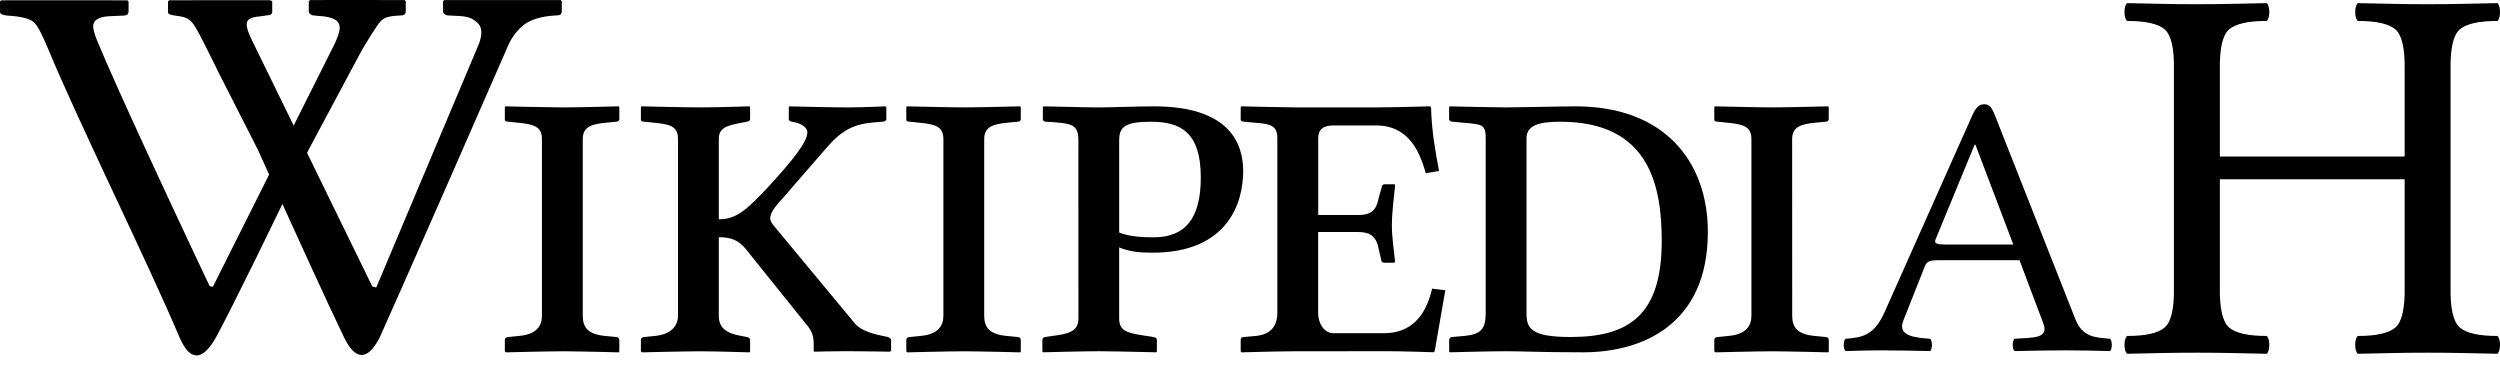
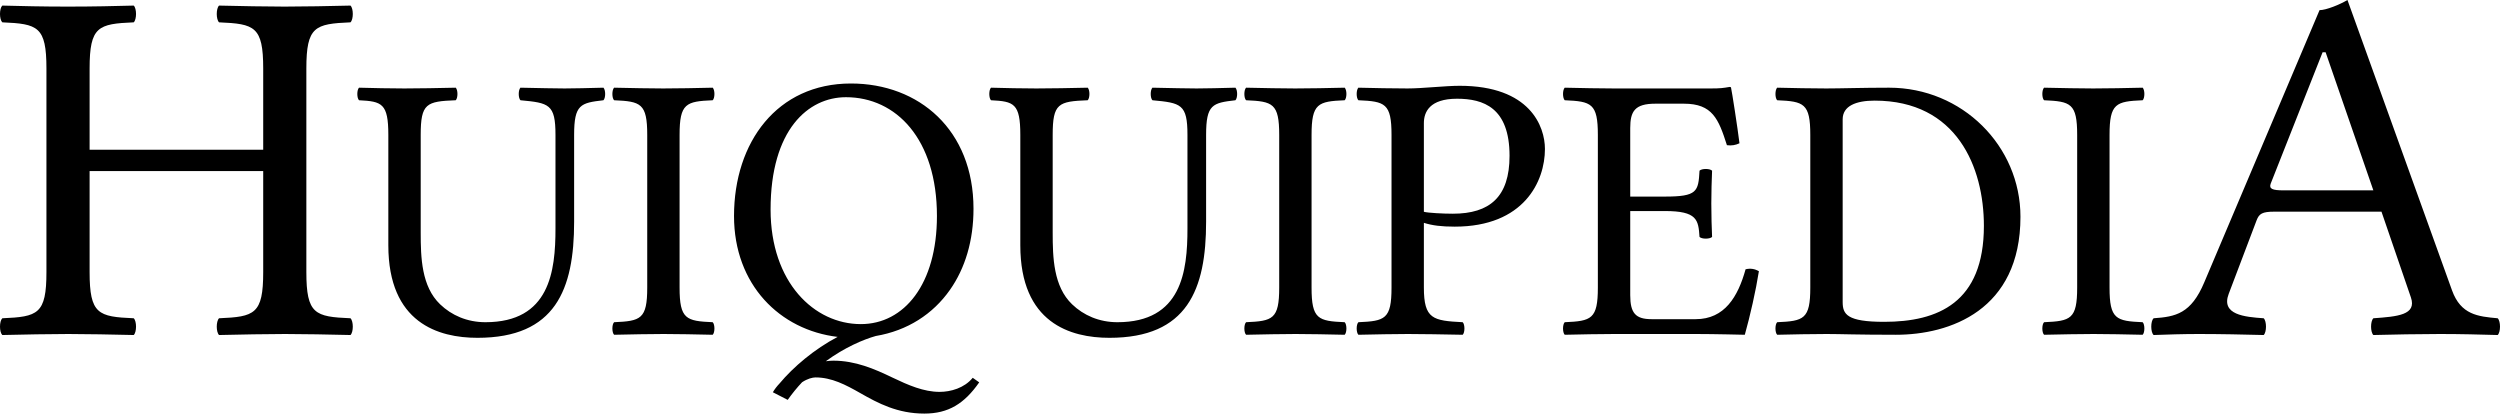
- <svg xmlns="http://www.w3.org/2000/svg" width="120px" height="18px" viewBox="0 0 120 18" version="1.1">
+ <svg xmlns="http://www.w3.org/2000/svg" width="120px" height="20px" viewBox="0 0 120 20" version="1.1">
  <g id="Page-1" stroke="none" stroke-width="1" fill="none" fill-rule="evenodd">
-     <path d="M17.777,0.001 C17.842,0.001 17.906,0.001 17.97,0.001 L18.333,0.002 C18.391,0.002 18.447,0.002 18.502,0.002 L18.807,0.003 C18.854,0.003 18.899,0.003 18.941,0.003 L19.254,0.004 C19.281,0.004 19.305,0.004 19.325,0.004 L19.42,0.004 L19.476,0.055 L19.476,0.541 C19.476,0.675 19.401,0.741 19.252,0.741 C18.522,0.776 18.372,0.848 18.105,1.233 C17.959,1.442 17.671,1.893 17.373,2.4 L14.811,7.192 C14.811,7.192 14.786,7.244 14.74,7.34 L17.87,13.749 L18.06,13.801 L22.992,2.096 C23.164,1.624 23.137,1.289 22.917,1.093 C22.696,0.902 22.54,0.787 21.969,0.764 L21.506,0.741 C21.449,0.741 21.395,0.721 21.343,0.682 C21.292,0.645 21.266,0.597 21.266,0.54 L21.266,0.052 L21.337,0.002 L26.909,0.002 L26.966,0.052 L26.966,0.54 C26.966,0.672 26.89,0.738 26.742,0.738 C26.012,0.771 25.47,0.929 25.12,1.212 C24.769,1.497 24.495,1.888 24.298,2.399 C24.298,2.399 23.013,5.34 21.577,8.612 L21.314,9.21 C21.226,9.41 21.138,9.611 21.05,9.812 L20.785,10.414 C19.772,12.718 18.786,14.952 18.21,16.232 C17.616,17.364 17.031,17.26 16.518,16.2 C16.133,15.408 15.502,14.047 14.846,12.618 L14.614,12.111 C14.248,11.312 13.883,10.51 13.557,9.792 C13.193,10.544 12.782,11.388 12.371,12.226 L12.127,12.721 C11.438,14.119 10.774,15.441 10.358,16.213 C9.665,17.417 9.095,17.26 8.64,16.244 C7.064,12.524 3.827,5.993 2.303,2.333 C2.021,1.658 1.809,1.226 1.608,1.054 C1.406,0.885 0.987,0.783 0.35,0.749 C0.116,0.724 0,0.667 0,0.575 L0,0.065 L0.057,0.015 C0.148,0.015 0.271,0.014 0.418,0.014 L0.929,0.013 C0.992,0.013 1.058,0.013 1.125,0.013 L3.475,0.013 C3.556,0.013 3.637,0.013 3.717,0.013 L4.843,0.014 C4.911,0.014 4.977,0.014 5.041,0.014 L6.004,0.015 C6.028,0.015 6.048,0.015 6.064,0.015 L6.115,0.015 L6.171,0.065 L6.171,0.55 C6.171,0.685 6.086,0.749 5.919,0.749 L5.287,0.776 C4.744,0.798 4.473,0.96 4.473,1.261 C4.473,1.401 4.53,1.629 4.656,1.934 C5.104,3.024 5.955,4.912 6.852,6.862 L7.109,7.42 C8.57,10.585 10.061,13.73 10.061,13.73 L10.215,13.77 L12.917,8.38 C12.587,7.651 12.376,7.184 12.376,7.184 L10.519,3.533 C10.519,3.533 10.269,3.026 10.115,2.717 L10.037,2.561 C9.221,0.944 9.238,0.858 8.413,0.748 C8.182,0.718 8.063,0.688 8.063,0.574 L8.063,0.062 L8.133,0.012 L8.288,0.012 L9.409,0.011 C9.478,0.011 9.547,0.011 9.617,0.011 L12.94,0.01 L13.067,0.052 L13.067,0.562 C13.067,0.679 12.984,0.738 12.814,0.738 L12.466,0.788 C11.585,0.857 11.729,1.217 12.314,2.382 L14.096,6.028 L16.067,2.097 C16.374,1.429 16.337,1.226 16.222,1.067 L16.194,1.031 C16.115,0.938 15.853,0.787 15.283,0.765 L15.058,0.74 C15.002,0.74 14.949,0.721 14.897,0.683 C14.846,0.646 14.821,0.599 14.821,0.54 L14.821,0.054 L14.89,0.004 C15.131,0.003 15.423,0.002 15.742,0.001 Z M26.942,5.155 L27.057,5.155 C27.744,5.155 29.703,5.104 29.703,5.104 L29.728,5.155 L29.728,5.715 C29.728,5.791 29.678,5.842 29.576,5.842 L29.041,5.894 C28.253,5.969 27.973,6.174 27.973,6.684 L27.973,15.157 C27.973,15.717 28.227,16.047 29.041,16.124 L29.576,16.176 C29.652,16.176 29.728,16.225 29.728,16.327 L29.728,16.862 L29.703,16.913 C29.703,16.913 27.949,16.866 27.101,16.862 L26.98,16.862 C26.268,16.862 24.283,16.913 24.283,16.913 L24.232,16.862 L24.232,16.327 C24.232,16.225 24.309,16.176 24.41,16.176 L24.919,16.124 C25.759,16.047 26.013,15.64 26.013,15.157 L26.013,6.684 C26.013,6.126 25.707,5.97 24.919,5.896 L24.41,5.843 C24.309,5.843 24.232,5.819 24.232,5.741 L24.232,5.155 L24.258,5.104 C24.258,5.104 26.089,5.15 26.942,5.155 Z M34.503,15.157 C34.503,15.717 34.834,15.996 35.572,16.124 L35.852,16.176 C35.928,16.2 36.005,16.225 36.005,16.327 L36.005,16.862 L35.979,16.913 C35.979,16.913 34.376,16.862 33.613,16.862 C32.9,16.862 30.814,16.913 30.814,16.913 L30.763,16.862 L30.763,16.327 C30.763,16.225 30.839,16.176 30.941,16.176 L31.45,16.124 C32.213,16.047 32.544,15.64 32.544,15.157 L32.544,6.684 C32.544,6.126 32.264,5.97 31.45,5.896 L30.941,5.843 C30.839,5.843 30.763,5.819 30.763,5.741 L30.763,5.155 L30.788,5.104 C30.788,5.104 32.875,5.155 33.664,5.155 C34.377,5.155 35.979,5.104 35.979,5.104 L36.005,5.155 L36.005,5.715 C36.005,5.791 35.954,5.817 35.852,5.842 L35.572,5.894 C34.783,6.046 34.503,6.174 34.503,6.684 L34.503,10.527 C35.343,10.527 35.826,10.096 36.946,8.898 C37.964,7.777 38.753,6.839 38.753,6.353 C38.753,6.148 38.524,5.921 38.015,5.843 C37.913,5.819 37.862,5.792 37.862,5.716 L37.862,5.129 L37.887,5.105 C37.887,5.105 39.948,5.156 40.686,5.156 C41.348,5.156 42.468,5.105 42.468,5.105 L42.544,5.129 L42.544,5.716 C42.544,5.792 42.468,5.843 42.34,5.843 C41.348,5.919 40.661,5.97 39.745,7.013 L37.557,9.531 C37.124,9.99 36.971,10.268 36.971,10.473 C36.971,10.626 37.073,10.752 37.2,10.905 L41.043,15.536 C41.348,15.891 41.959,16.044 42.468,16.145 L42.595,16.17 C42.671,16.194 42.773,16.245 42.773,16.321 L42.773,16.856 L42.697,16.881 C42.697,16.881 41.348,16.856 40.635,16.856 C39.999,16.856 39.083,16.881 39.083,16.881 L39.058,16.856 L39.058,16.55 C39.058,16.219 39.032,15.941 38.676,15.534 L35.852,12.021 C35.47,11.511 35.063,11.386 34.503,11.386 L34.503,15.157 Z M47.242,15.157 C47.242,15.717 47.497,16.047 48.311,16.124 L48.845,16.176 C48.922,16.176 48.998,16.225 48.998,16.327 L48.998,16.862 L48.973,16.913 C48.973,16.913 47.039,16.862 46.25,16.862 C45.538,16.862 43.553,16.913 43.553,16.913 L43.502,16.862 L43.502,16.327 C43.502,16.225 43.578,16.176 43.68,16.176 L44.189,16.124 C45.029,16.047 45.283,15.64 45.283,15.157 L45.283,6.684 C45.283,6.126 44.978,5.97 44.189,5.896 L43.68,5.843 C43.578,5.843 43.502,5.819 43.502,5.741 L43.502,5.155 L43.527,5.104 C43.527,5.104 45.538,5.155 46.326,5.155 C47.013,5.155 48.973,5.104 48.973,5.104 L48.998,5.155 L48.998,5.715 C48.998,5.791 48.947,5.842 48.845,5.842 L48.311,5.894 C47.522,5.969 47.242,6.174 47.242,6.684 L47.242,15.157 Z M62.21,5.155 L66.068,5.155 C66.831,5.155 68.639,5.104 68.639,5.104 L68.691,5.155 C68.715,6.249 68.893,7.243 69.073,8.209 L68.439,8.311 C68.16,7.369 67.677,6.021 66.048,6.021 L64.012,6.021 C63.529,6.021 63.275,6.199 63.275,6.631 L63.275,10.321 L65.182,10.321 C65.895,10.321 66.073,10.016 66.175,9.507 L66.327,8.973 C66.327,8.896 66.379,8.844 66.48,8.844 L66.91,8.844 C66.963,8.844 66.963,8.871 66.963,8.921 C66.91,9.48 66.81,10.194 66.81,10.805 C66.81,11.44 66.912,11.975 66.963,12.56 L66.91,12.612 L66.48,12.612 C66.353,12.612 66.3,12.56 66.3,12.484 L66.172,11.925 C66.071,11.415 65.842,11.136 65.177,11.136 L63.271,11.136 L63.271,15.03 C63.271,15.511 63.548,15.994 64.009,15.994 L66.426,15.994 C67.723,15.994 68.438,15.18 68.741,13.855 L69.375,13.932 L68.866,16.857 L68.815,16.908 C68.815,16.908 67.313,16.857 66.55,16.857 L62.098,16.862 C61.335,16.862 59.58,16.913 59.58,16.913 L59.554,16.862 L59.554,16.302 C59.554,16.252 59.58,16.176 59.706,16.176 L60.294,16.124 C61.083,16.047 61.312,15.538 61.312,15.031 L61.312,6.634 C61.312,6.047 61.007,5.946 60.294,5.896 L59.706,5.843 C59.554,5.819 59.554,5.768 59.554,5.741 L59.554,5.155 L59.58,5.104 C59.58,5.104 61.379,5.15 62.21,5.155 Z M52.729,5.156 C53.441,5.156 54.459,5.105 55.4,5.105 C59.012,5.105 59.673,6.885 59.673,8.21 C59.673,9.738 58.935,12.129 55.324,12.129 C54.688,12.129 54.179,12.077 53.72,11.874 L53.72,15.282 C53.72,15.841 54.025,15.97 54.841,16.096 L55.35,16.173 C55.452,16.197 55.53,16.224 55.53,16.324 L55.53,16.859 L55.506,16.911 C55.506,16.911 54.795,16.892 54.05,16.878 L53.707,16.871 C53.366,16.865 53.04,16.86 52.796,16.859 L52.681,16.859 C51.968,16.859 50.06,16.911 50.06,16.911 L50.034,16.859 L50.034,16.324 C50.034,16.223 50.085,16.197 50.187,16.173 L50.721,16.096 C51.51,15.994 51.765,15.765 51.765,15.282 L51.762,6.734 C51.762,5.945 51.431,5.919 50.235,5.843 C50.082,5.843 50.057,5.768 50.057,5.716 L50.057,5.131 L50.108,5.105 C50.489,5.105 51.991,5.156 52.729,5.156 Z M55.248,5.844 C54.025,5.844 53.72,6.073 53.72,6.735 L53.721,11.162 C54.23,11.366 54.866,11.391 55.375,11.391 C56.903,11.391 57.638,10.473 57.638,8.516 C57.638,6.327 56.645,5.844 55.248,5.844 Z M69.71,16.176 L70.295,16.124 C71.06,16.047 71.314,15.818 71.314,15.031 L71.314,6.634 C71.314,5.97 71.134,5.97 70.295,5.896 L69.738,5.843 C69.636,5.843 69.557,5.792 69.557,5.716 L69.557,5.156 L69.582,5.105 C69.582,5.105 71.822,5.156 72.281,5.156 C72.763,5.156 74.978,5.105 75.64,5.105 C79.889,5.105 81.977,7.751 81.977,11.136 C81.977,15.589 78.82,16.911 75.998,16.911 C73.962,16.911 73.073,16.859 72.284,16.859 C71.52,16.859 69.585,16.911 69.585,16.911 L69.56,16.859 L69.56,16.324 C69.557,16.252 69.609,16.176 69.71,16.176 Z M75.385,16.176 C78.183,16.176 79.763,15.134 79.763,11.569 C79.763,8.924 79.177,5.843 74.902,5.843 C73.91,5.843 73.273,5.996 73.273,6.634 L73.273,15.031 C73.273,15.741 73.451,16.176 75.385,16.176 Z M86.026,15.157 C86.026,15.717 86.281,16.047 87.095,16.124 L87.629,16.176 C87.706,16.176 87.782,16.225 87.782,16.327 L87.782,16.862 L87.756,16.913 C87.756,16.913 85.823,16.862 85.035,16.862 C84.321,16.862 82.338,16.913 82.338,16.913 L82.286,16.862 L82.286,16.327 C82.286,16.225 82.362,16.176 82.464,16.176 L82.974,16.124 C83.812,16.047 84.068,15.64 84.068,15.157 L84.068,6.684 C84.068,6.126 83.762,5.97 82.974,5.896 L82.464,5.843 C82.362,5.843 82.286,5.819 82.286,5.741 L82.286,5.155 L82.311,5.104 C82.311,5.104 84.321,5.155 85.108,5.155 C85.794,5.155 87.755,5.104 87.755,5.104 L87.779,5.155 L87.779,5.715 C87.779,5.791 87.726,5.842 87.626,5.842 L87.092,5.894 C86.302,5.969 86.023,6.174 86.023,6.684 L86.026,15.157 Z M92.649,16.26 C92.76,16.366 92.76,16.744 92.649,16.852 C91.955,16.834 91.019,16.817 90.25,16.817 C89.52,16.817 89.276,16.835 88.583,16.852 C88.47,16.744 88.47,16.366 88.583,16.26 C89.398,16.205 89.961,16.093 90.458,14.986 L94.621,5.646 C94.834,5.163 94.978,5.004 95.253,5.004 C95.515,5.004 95.621,5.196 95.759,5.543 L99.598,15.271 C99.944,16.195 100.556,16.195 101.283,16.26 C101.395,16.366 101.395,16.744 101.283,16.852 C100.59,16.834 99.916,16.817 99.147,16.817 C98.416,16.817 97.387,16.835 96.694,16.852 C96.583,16.744 96.583,16.366 96.694,16.26 C97.585,16.199 98.359,16.264 98.08,15.524 L96.936,12.49 L93.042,12.49 C92.592,12.49 92.48,12.562 92.386,12.796 L91.356,15.398 C91.063,16.135 91.943,16.212 92.649,16.26 Z M96.638,11.736 L94.821,6.944 L94.783,6.944 L92.905,11.497 C92.827,11.69 92.963,11.736 93.378,11.736 L96.638,11.736 Z M117.627,13.765 L117.627,3.366 C117.607,2.331 117.757,1.678 118.074,1.408 C118.392,1.138 118.995,1.004 119.884,1.006 C119.961,0.913 120,0.77 120,0.578 C120,0.387 119.961,0.244 119.884,0.15 C119.269,0.164 118.714,0.176 118.217,0.185 C117.72,0.196 117.151,0.201 116.512,0.202 C115.886,0.202 115.329,0.196 114.839,0.185 C114.349,0.176 113.792,0.164 113.166,0.15 C113.089,0.244 113.05,0.387 113.05,0.578 C113.05,0.77 113.089,0.913 113.166,1.006 C114.055,1.005 114.658,1.138 114.976,1.408 C115.293,1.678 115.442,2.331 115.423,3.366 L115.423,7.515 L106.553,7.515 L106.553,3.366 C106.534,2.331 106.683,1.678 107.001,1.408 C107.319,1.138 107.922,1.004 108.809,1.006 C108.887,0.913 108.927,0.77 108.927,0.578 C108.927,0.387 108.887,0.244 108.809,0.15 C108.196,0.164 107.641,0.176 107.143,0.185 C106.646,0.196 106.078,0.201 105.438,0.202 C104.812,0.202 104.255,0.196 103.765,0.185 C103.276,0.176 102.718,0.164 102.093,0.15 C102.014,0.244 101.976,0.387 101.976,0.578 C101.976,0.77 102.014,0.913 102.093,1.006 C102.981,1.005 103.584,1.138 103.901,1.408 C104.219,1.678 104.368,2.331 104.348,3.366 L104.348,13.765 C104.368,14.801 104.219,15.453 103.901,15.723 C103.584,15.994 102.981,16.128 102.093,16.126 C102.014,16.22 101.976,16.362 101.976,16.553 C101.976,16.745 102.014,16.887 102.093,16.981 C102.706,16.968 103.262,16.956 103.758,16.946 C104.255,16.935 104.824,16.93 105.464,16.929 C106.089,16.93 106.647,16.935 107.137,16.946 C107.626,16.956 108.184,16.968 108.809,16.981 C108.887,16.887 108.927,16.745 108.927,16.553 C108.927,16.362 108.887,16.22 108.809,16.126 C107.922,16.128 107.319,15.994 107.001,15.723 C106.683,15.453 106.534,14.801 106.553,13.765 L106.553,8.605 L115.423,8.605 L115.423,13.765 C115.442,14.801 115.293,15.453 114.976,15.723 C114.658,15.994 114.055,16.128 113.166,16.126 C113.089,16.22 113.05,16.362 113.05,16.553 C113.05,16.745 113.089,16.887 113.166,16.981 C113.78,16.968 114.336,16.956 114.833,16.946 C115.33,16.935 115.898,16.93 116.538,16.929 C117.163,16.93 117.721,16.935 118.21,16.946 C118.7,16.956 119.257,16.968 119.884,16.981 C119.961,16.887 120,16.745 120,16.553 C120,16.362 119.961,16.22 119.884,16.126 C118.995,16.128 118.392,15.994 118.074,15.723 C117.757,15.453 117.607,14.801 117.627,13.765 Z" id="nah-wordmark" fill="#000000" fill-rule="nonzero" />
+     <path d="M20.194,6.475 C20.194,4.958 20.468,4.867 21.875,4.812 C21.985,4.703 21.985,4.319 21.875,4.209 C21.016,4.227 20.128,4.246 19.408,4.246 C18.695,4.246 17.946,4.227 17.233,4.209 C17.124,4.319 17.124,4.703 17.233,4.812 C18.33,4.867 18.64,4.958 18.64,6.475 L18.64,11.775 C18.64,15.503 21.044,16.215 22.917,16.215 C26.663,16.215 27.558,13.894 27.558,10.642 L27.558,6.475 C27.558,5.008 27.869,4.94 28.965,4.812 C29.075,4.703 29.075,4.319 28.965,4.209 C28.271,4.227 27.525,4.246 27.101,4.246 C26.708,4.246 25.822,4.227 24.982,4.209 C24.872,4.319 24.872,4.703 24.982,4.812 C26.352,4.94 26.663,4.995 26.663,6.475 L26.663,10.971 C26.663,13.017 26.389,15.466 23.3,15.466 C22.423,15.466 21.676,15.135 21.126,14.607 C20.23,13.748 20.194,12.359 20.194,11.172 L20.194,6.475 Z M32.62,13.803 L32.62,6.475 C32.62,4.958 32.931,4.867 34.21,4.812 C34.32,4.703 34.32,4.319 34.21,4.209 C33.406,4.227 32.538,4.246 31.834,4.246 C31.222,4.246 30.336,4.227 29.477,4.209 C29.367,4.319 29.367,4.703 29.477,4.812 C30.756,4.867 31.067,4.958 31.067,6.475 L31.067,13.803 C31.067,15.32 30.756,15.411 29.477,15.466 C29.367,15.576 29.367,15.959 29.477,16.069 C30.299,16.051 31.189,16.032 31.853,16.032 C32.503,16.032 33.388,16.051 34.21,16.069 C34.32,15.959 34.32,15.576 34.21,15.466 C32.931,15.411 32.62,15.32 32.62,13.803 Z M40.606,4.666 C43.018,4.666 44.973,6.676 44.973,10.368 C44.973,13.639 43.402,15.557 41.319,15.557 C39.089,15.557 36.988,13.565 36.988,10.057 C36.988,6.219 38.797,4.666 40.606,4.666 Z M46.728,10.02 C46.728,6.238 44.115,4.008 40.844,4.008 C37.304,4.008 35.233,6.824 35.233,10.368 C35.233,13.675 37.439,15.841 40.206,16.171 C39.093,16.754 38.075,17.619 37.419,18.406 C37.295,18.536 37.185,18.677 37.097,18.828 L37.81,19.194 C38.026,18.887 38.258,18.605 38.499,18.348 C38.757,18.176 39.005,18.116 39.144,18.116 C39.921,18.116 40.589,18.467 41.3,18.872 C42.152,19.358 43.08,19.852 44.37,19.852 C45.522,19.852 46.289,19.377 47.002,18.353 L46.691,18.134 C46.289,18.627 45.631,18.81 45.101,18.81 C44.338,18.81 43.603,18.49 42.826,18.118 C41.975,17.708 41.059,17.312 40.003,17.312 C39.893,17.312 39.771,17.321 39.639,17.339 C40.546,16.676 41.441,16.296 42.037,16.128 C43.557,15.872 44.782,15.077 45.598,13.913 C46.326,12.877 46.728,11.555 46.728,10.02 Z M50.529,6.475 C50.529,4.958 50.803,4.867 52.21,4.812 C52.32,4.703 52.32,4.319 52.21,4.209 C51.351,4.227 50.463,4.246 49.743,4.246 C49.03,4.246 48.281,4.227 47.568,4.209 C47.459,4.319 47.459,4.703 47.568,4.812 C48.665,4.867 48.975,4.958 48.975,6.475 L48.975,11.775 C48.975,15.503 51.379,16.215 53.252,16.215 C56.998,16.215 57.893,13.894 57.893,10.642 L57.893,6.475 C57.893,5.008 58.204,4.94 59.3,4.812 C59.41,4.703 59.41,4.319 59.3,4.209 C58.606,4.227 57.86,4.246 57.436,4.246 C57.044,4.246 56.157,4.227 55.317,4.209 C55.207,4.319 55.207,4.703 55.317,4.812 C56.687,4.94 56.998,4.995 56.998,6.475 L56.998,10.971 C56.998,13.017 56.724,15.466 53.635,15.466 C52.758,15.466 52.011,15.135 51.461,14.607 C50.565,13.748 50.529,12.359 50.529,11.172 L50.529,6.475 Z M62.955,13.803 L62.955,6.475 C62.955,4.958 63.266,4.867 64.545,4.812 C64.655,4.703 64.655,4.319 64.545,4.209 C63.741,4.227 62.873,4.246 62.169,4.246 C61.557,4.246 60.671,4.227 59.812,4.209 C59.702,4.319 59.702,4.703 59.812,4.812 C61.091,4.867 61.402,4.958 61.402,6.475 L61.402,13.803 C61.402,15.32 61.091,15.411 59.812,15.466 C59.702,15.576 59.702,15.959 59.812,16.069 C60.634,16.051 61.524,16.032 62.188,16.032 C62.838,16.032 63.723,16.051 64.545,16.069 C64.655,15.959 64.655,15.576 64.545,15.466 C63.266,15.411 62.955,15.32 62.955,13.803 Z M68.346,5.909 C68.346,5.379 68.62,4.739 69.936,4.739 C71.197,4.739 72.458,5.159 72.458,7.48 C72.458,9.454 71.507,10.258 69.735,10.258 C69.278,10.258 68.547,10.221 68.346,10.166 L68.346,5.909 Z M66.793,6.475 L66.793,13.803 C66.793,15.32 66.482,15.411 65.203,15.466 C65.093,15.576 65.093,15.959 65.203,16.069 C66.025,16.051 66.926,16.032 67.579,16.032 C68.225,16.032 69.296,16.051 70.21,16.069 C70.32,15.959 70.32,15.576 70.21,15.466 C68.785,15.393 68.346,15.32 68.346,13.803 L68.346,10.696 C68.748,10.824 69.187,10.879 69.826,10.879 C73.152,10.879 74.157,8.705 74.157,7.151 C74.157,6.073 73.445,4.118 70.064,4.118 C69.364,4.118 68.291,4.246 67.56,4.246 C66.89,4.246 65.934,4.227 65.203,4.209 C65.093,4.319 65.093,4.703 65.203,4.812 C66.482,4.867 66.793,4.958 66.793,6.475 Z M79.914,9.436 L78.251,9.436 L78.251,6.146 C78.251,5.342 78.47,4.977 79.457,4.977 L80.827,4.977 C82.198,4.977 82.49,5.708 82.892,6.969 C83.119,7.001 83.316,6.963 83.495,6.877 C83.404,6.128 83.13,4.374 83.093,4.227 C83.093,4.191 83.075,4.173 83.02,4.173 C82.709,4.227 82.563,4.246 82.125,4.246 L77.465,4.246 C76.907,4.246 75.838,4.227 75.107,4.209 C74.998,4.319 74.998,4.703 75.107,4.812 C76.387,4.867 76.697,4.958 76.697,6.475 L76.697,13.803 C76.697,15.32 76.387,15.411 75.107,15.466 C74.998,15.576 74.998,15.959 75.107,16.069 C75.784,16.051 76.88,16.032 77.483,16.032 L81.412,16.032 C82.289,16.032 83.751,16.069 83.751,16.069 C84.007,15.155 84.281,13.949 84.427,13.017 C84.237,12.909 84.027,12.867 83.788,12.926 C83.422,14.242 82.783,15.32 81.394,15.32 L79.274,15.32 C78.506,15.32 78.251,15.027 78.251,14.169 L78.251,10.13 L79.914,10.13 C81.467,10.13 81.522,10.55 81.577,11.373 C81.686,11.482 82.07,11.482 82.18,11.373 C82.161,10.897 82.143,10.391 82.143,9.764 C82.143,9.253 82.161,8.631 82.18,8.193 C82.07,8.083 81.686,8.083 81.577,8.193 C81.522,9.198 81.467,9.436 79.914,9.436 Z M88.448,14.497 L88.448,5.726 C88.448,5.086 89.087,4.83 89.983,4.83 C93.93,4.83 95.227,8.028 95.227,10.843 C95.227,14.534 93.016,15.448 90.439,15.448 C88.649,15.448 88.448,15.082 88.448,14.497 Z M87.662,4.246 C87.009,4.246 86.035,4.227 85.304,4.209 C85.195,4.319 85.195,4.703 85.304,4.812 C86.584,4.867 86.894,4.958 86.894,6.475 L86.894,13.803 C86.894,15.32 86.584,15.411 85.304,15.466 C85.195,15.576 85.195,15.959 85.304,16.069 C86.017,16.051 86.991,16.032 87.68,16.032 C88.356,16.032 89.124,16.069 91.006,16.069 C93.583,16.069 96.982,14.899 96.982,10.404 C96.982,7.005 94.186,4.209 90.677,4.209 C89.38,4.209 88.374,4.246 87.662,4.246 Z M101.258,13.803 L101.258,6.475 C101.258,4.958 101.568,4.867 102.848,4.812 C102.957,4.703 102.957,4.319 102.848,4.209 C102.044,4.227 101.175,4.246 100.472,4.246 C99.86,4.246 98.973,4.227 98.115,4.209 C98.005,4.319 98.005,4.703 98.115,4.812 C99.394,4.867 99.704,4.958 99.704,6.475 L99.704,13.803 C99.704,15.32 99.394,15.411 98.115,15.466 C98.005,15.576 98.005,15.959 98.115,16.069 C98.937,16.051 99.827,16.032 100.49,16.032 C101.141,16.032 102.025,16.051 102.848,16.069 C102.957,15.959 102.957,15.576 102.848,15.466 C101.568,15.411 101.258,15.32 101.258,13.803 Z M14.705,13.06 L14.705,3.289 C14.705,1.267 15.119,1.145 16.824,1.072 C16.971,0.926 16.971,0.414 16.824,0.268 C15.825,0.292 14.583,0.317 13.657,0.317 C12.748,0.317 11.586,0.292 10.514,0.268 C10.368,0.414 10.368,0.926 10.514,1.072 C12.219,1.145 12.634,1.267 12.634,3.289 L12.634,7.188 L4.301,7.188 L4.301,3.289 C4.301,1.267 4.715,1.145 6.42,1.072 C6.566,0.926 6.566,0.414 6.42,0.268 C5.494,0.292 4.495,0.317 3.253,0.317 C2.035,0.317 1.036,0.292 0.11,0.268 C-0.037,0.414 -0.037,0.926 0.11,1.072 C1.815,1.145 2.229,1.267 2.229,3.289 L2.229,13.06 C2.229,15.082 1.815,15.204 0.11,15.277 C-0.037,15.423 -0.037,15.935 0.11,16.081 C1.182,16.057 2.359,16.032 3.277,16.032 C4.162,16.032 5.348,16.057 6.42,16.081 C6.566,15.935 6.566,15.423 6.42,15.277 C4.715,15.204 4.301,15.082 4.301,13.06 L4.301,8.211 L12.634,8.211 L12.634,13.06 C12.634,15.082 12.219,15.204 10.514,15.277 C10.368,15.423 10.368,15.935 10.514,16.081 C11.61,16.057 12.777,16.032 13.681,16.032 C14.59,16.032 15.752,16.057 16.824,16.081 C16.971,15.935 16.971,15.423 16.824,15.277 C15.119,15.204 14.705,15.082 14.705,13.06 Z M109.608,9.137 C109.072,9.137 108.902,9.064 108.994,8.813 L111.484,2.51 L111.63,2.51 L113.921,9.137 L109.608,9.137 Z M106.977,14.108 L108.317,10.575 C108.439,10.258 108.585,10.16 109.17,10.16 L114.311,10.16 L115.724,14.278 C116.011,15.119 115.081,15.194 113.921,15.277 C113.775,15.423 113.775,15.935 113.921,16.081 C114.822,16.057 116.162,16.032 117.113,16.032 C118.112,16.032 119.038,16.057 119.89,16.081 C120.037,15.935 120.037,15.423 119.89,15.277 C118.945,15.192 118.121,15.111 117.697,13.937 L112.678,0 C112.313,0.219 111.655,0.487 111.338,0.487 L105.807,13.547 C105.174,15.058 104.43,15.204 103.371,15.277 C103.224,15.423 103.224,15.935 103.371,16.081 C104.004,16.057 104.801,16.032 105.539,16.032 C106.538,16.032 107.756,16.057 108.658,16.081 C108.804,15.935 108.804,15.423 108.658,15.277 C107.742,15.214 106.597,15.109 106.977,14.108 Z" id="wikipedia-wordmark-nah" fill="#000000" fill-rule="nonzero" />
  </g>
</svg>
